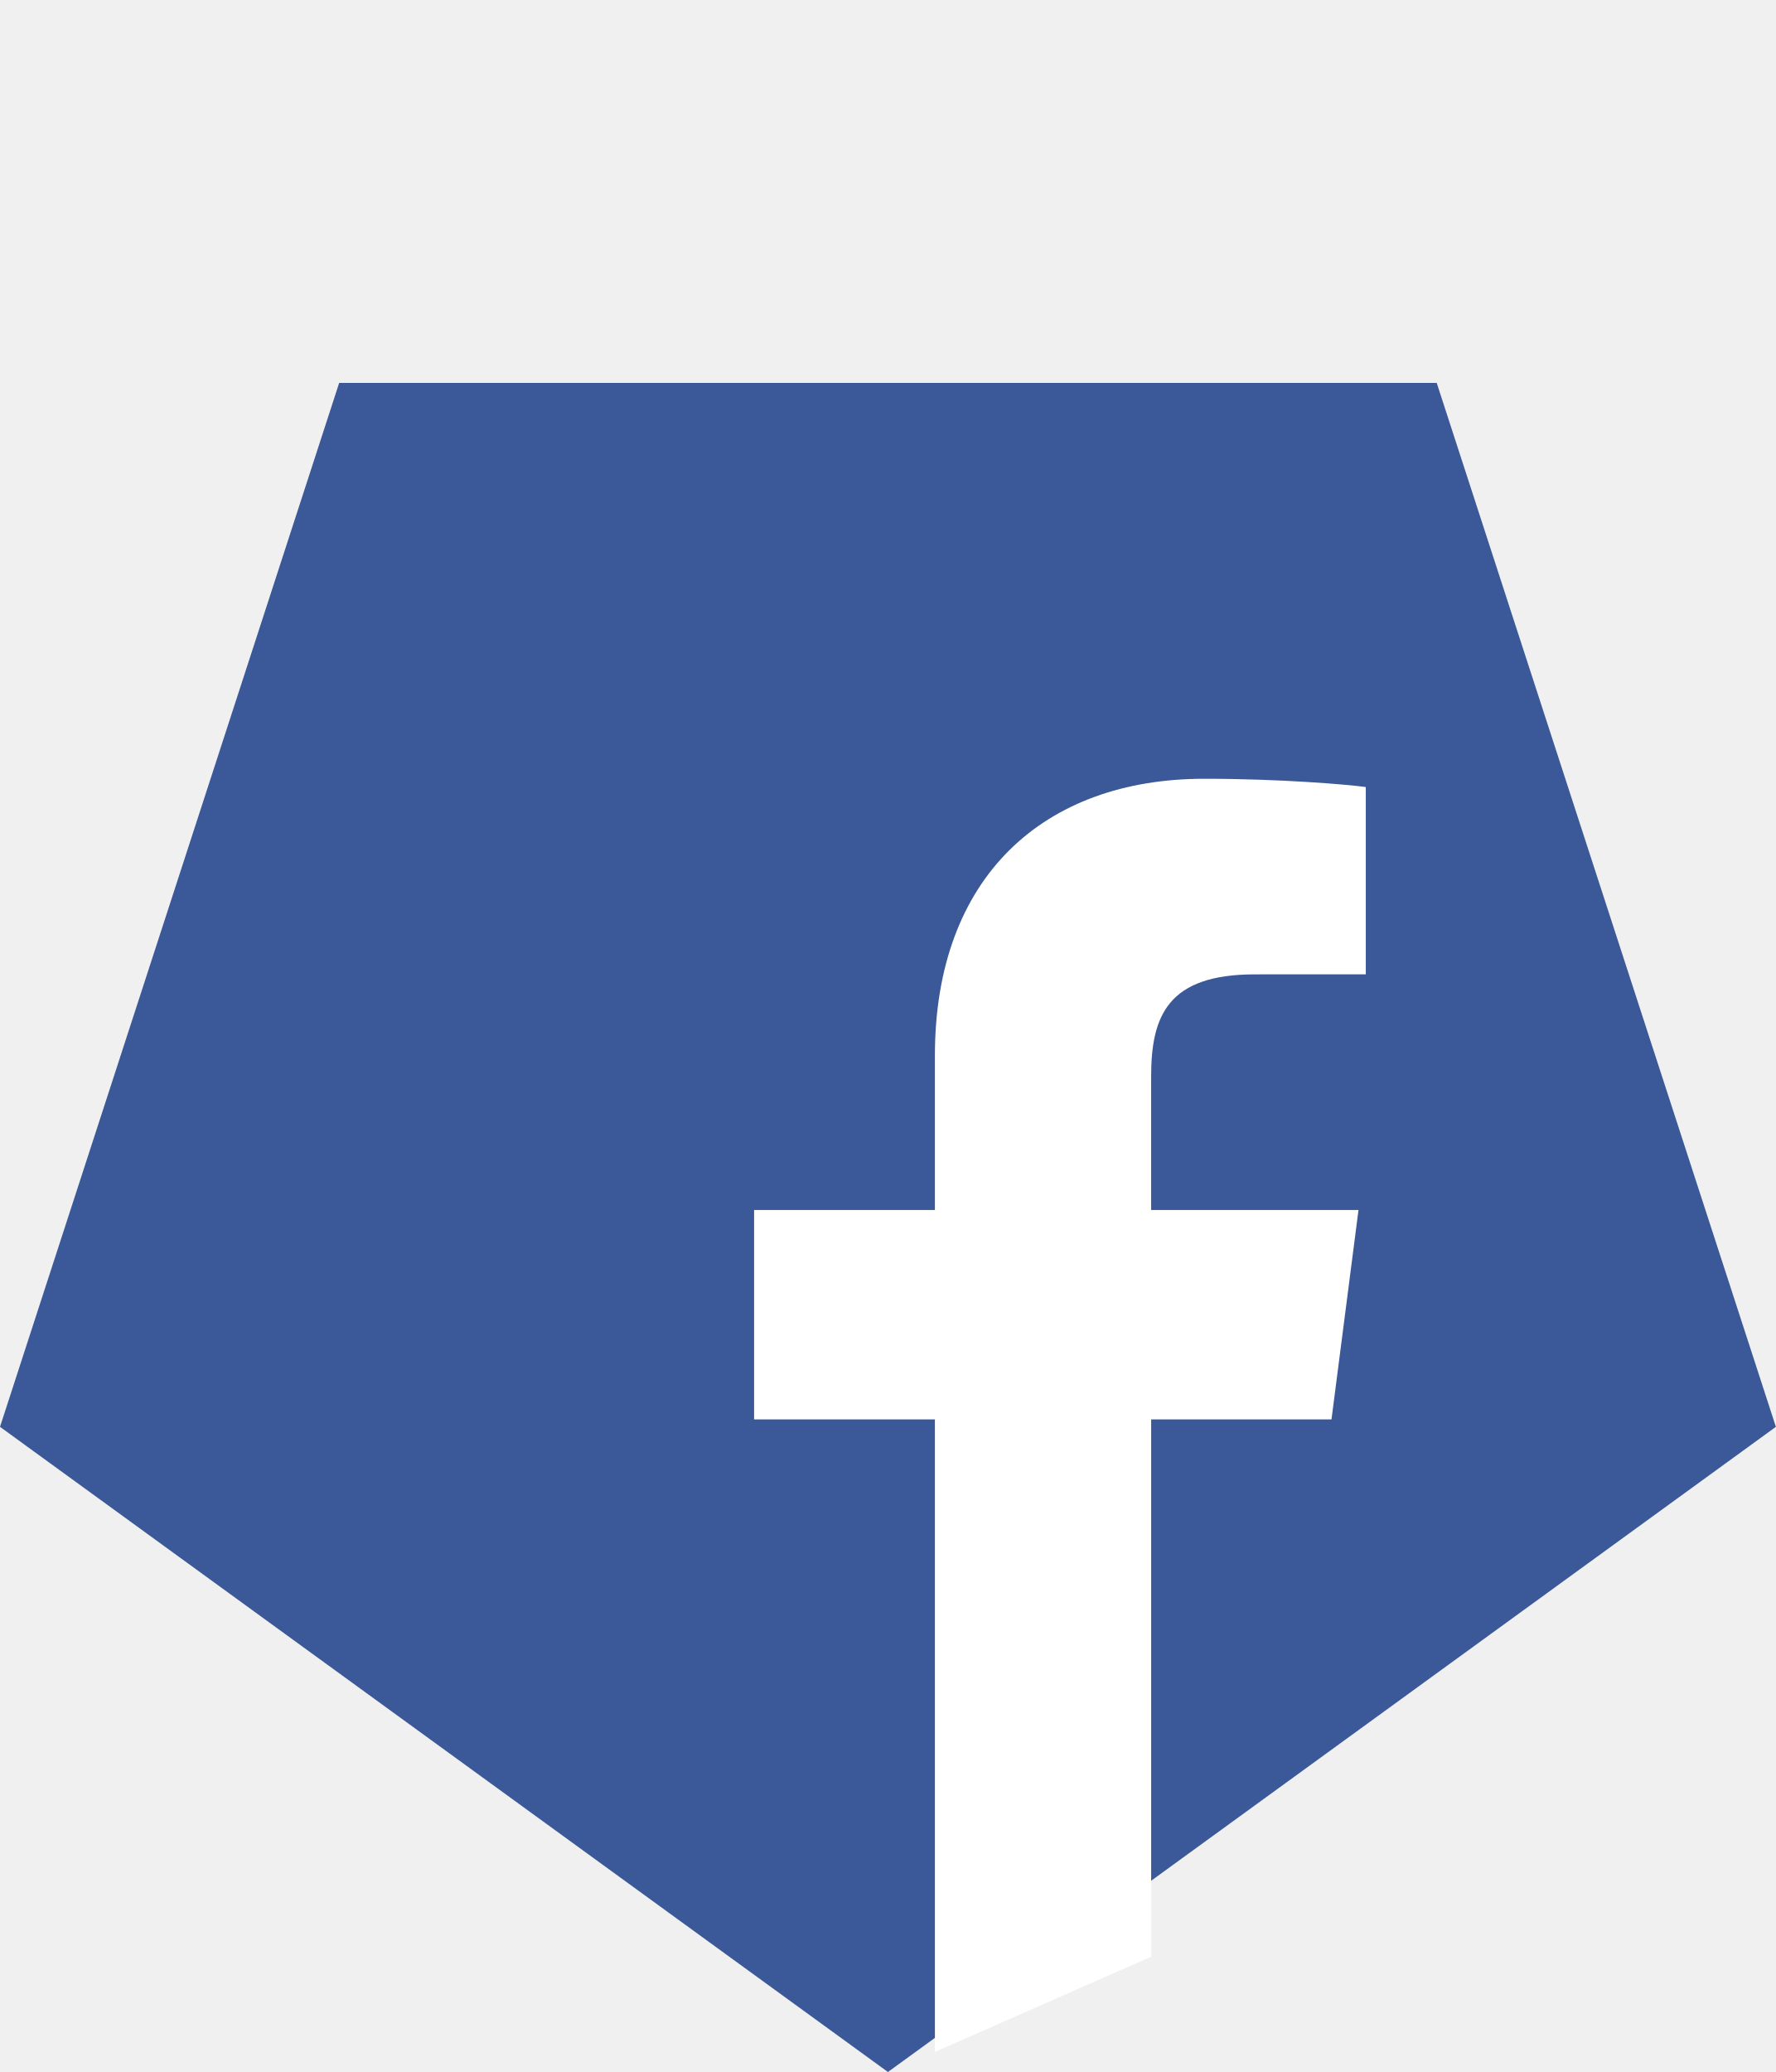
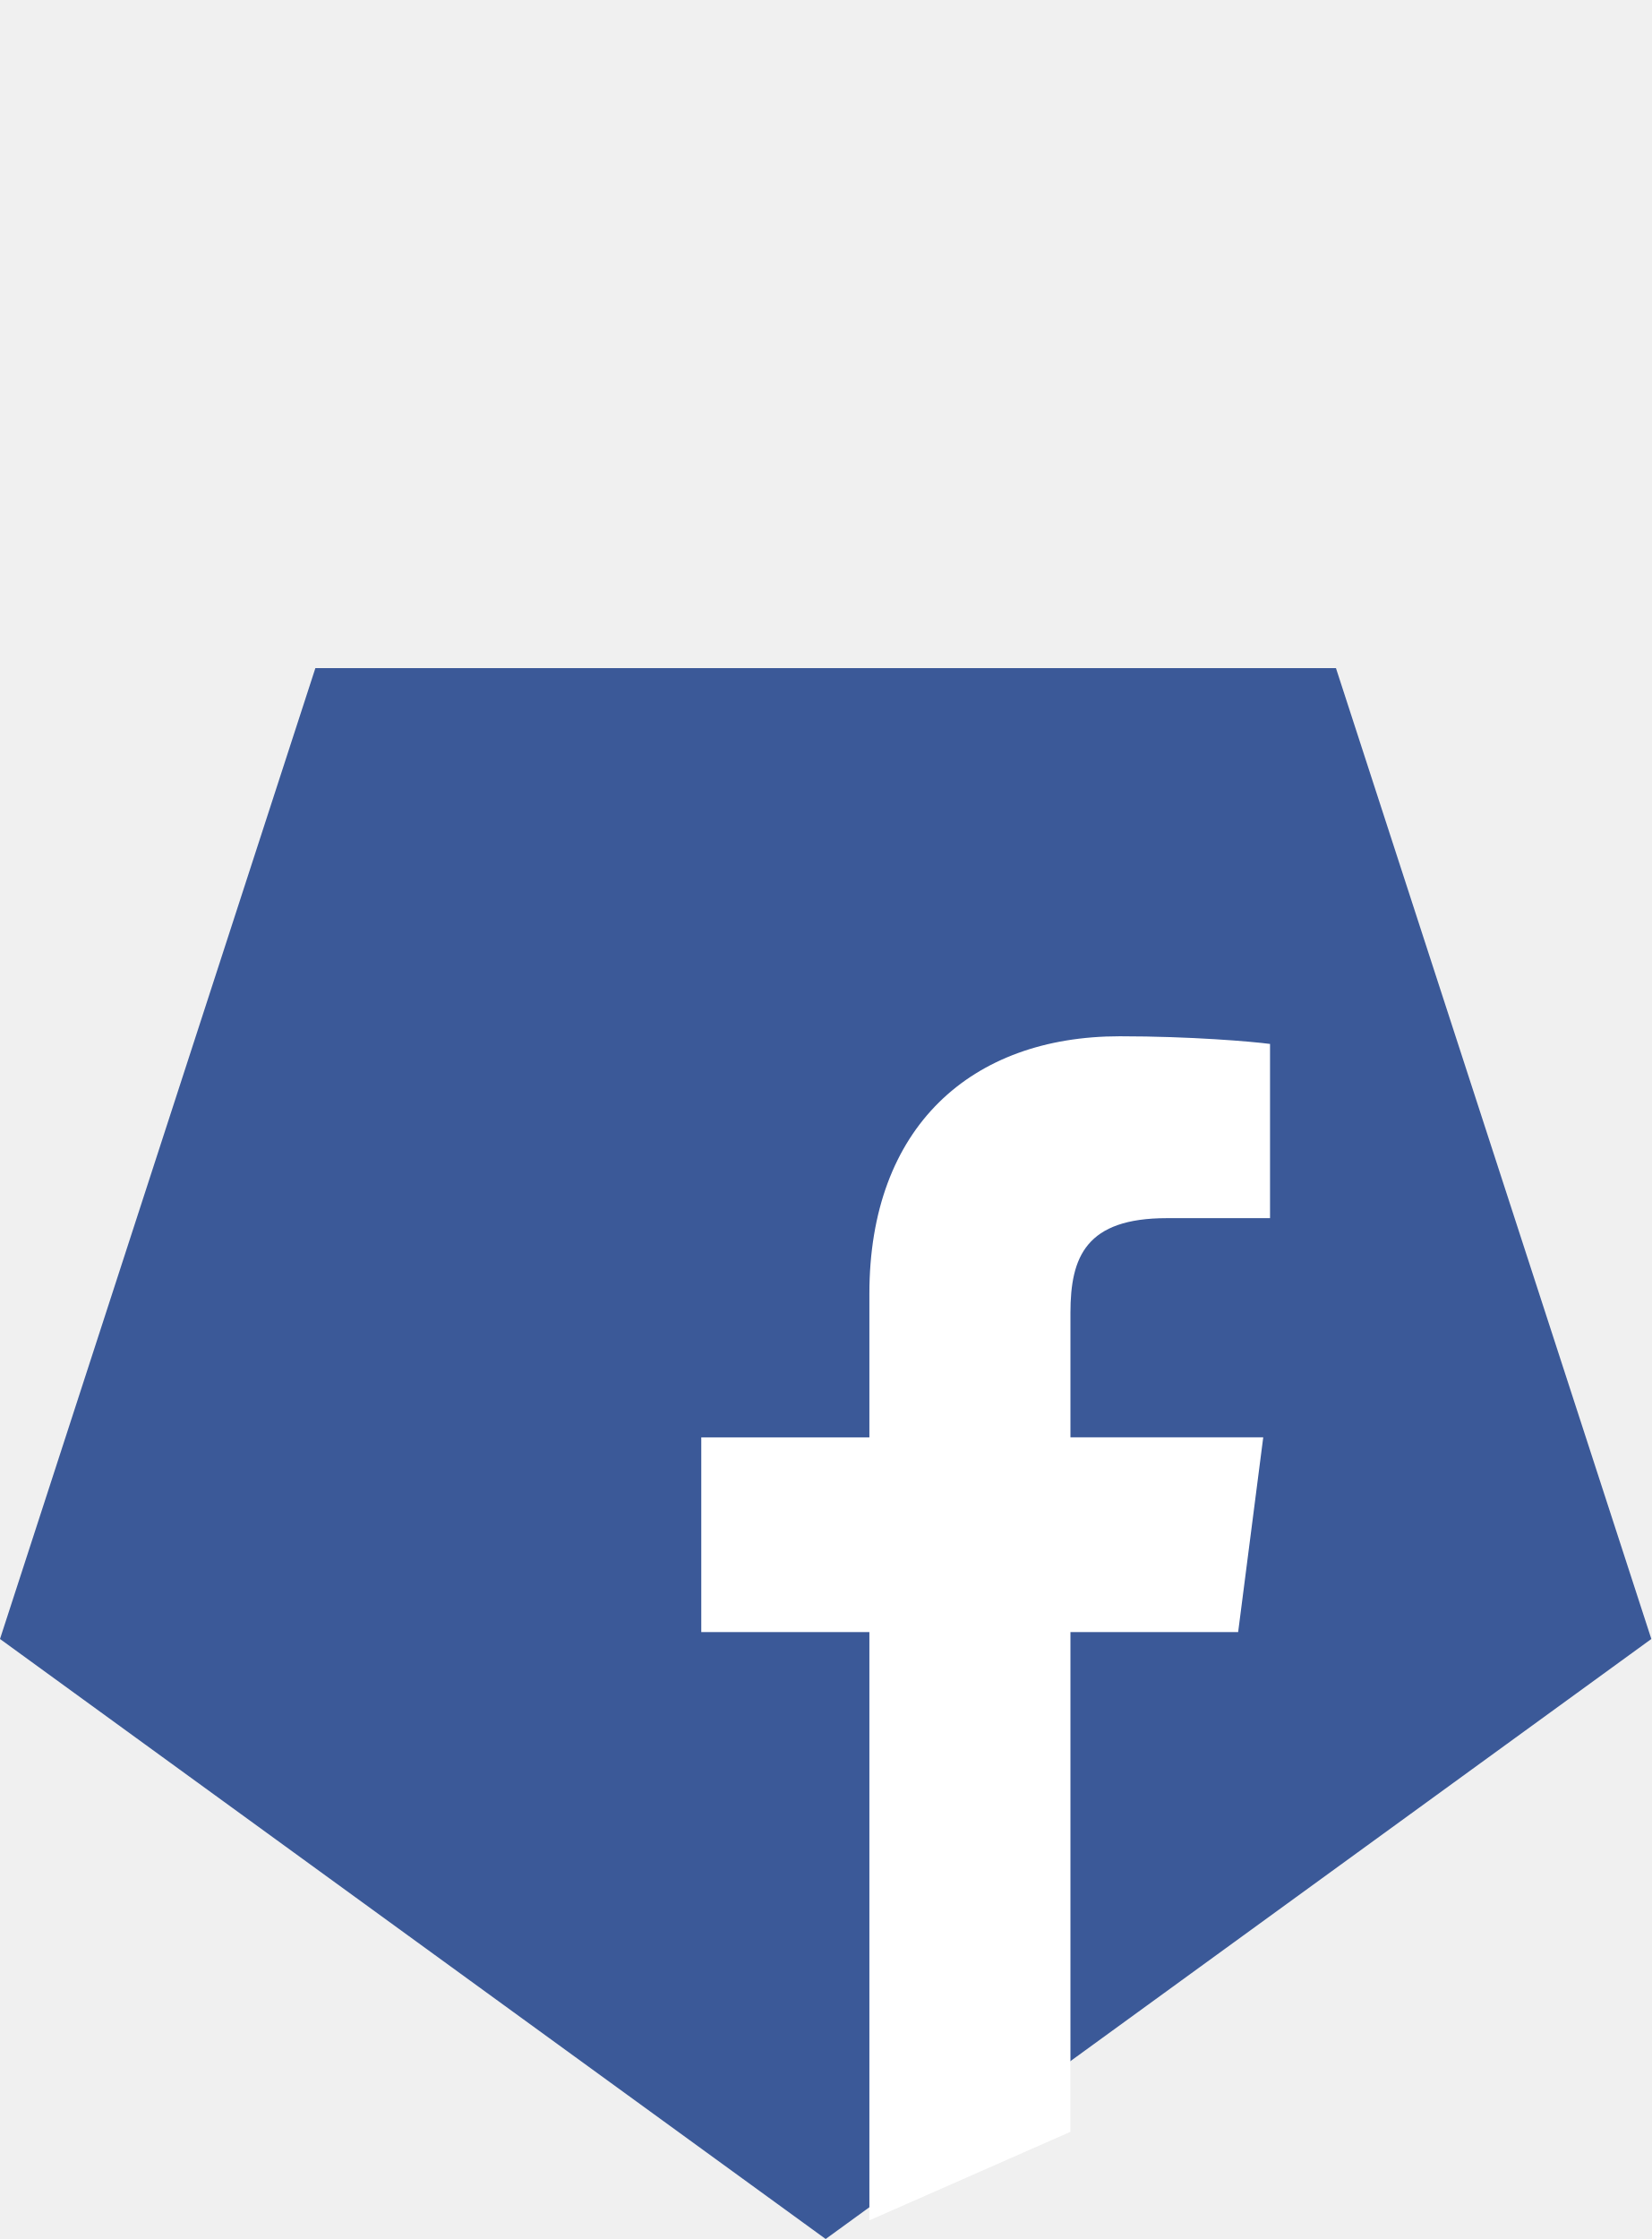
- <svg xmlns="http://www.w3.org/2000/svg" width="120" height="140" id="svg3787" version="1.1">
+ <svg xmlns="http://www.w3.org/2000/svg" width="45" height="61" id="svg3787" version="1.1">
  <defs id="defs3789" />
-   <g id="layer1" transform="translate(-55.99885,-505.3394)">
-     <path style="fill:#3b5998;fill-opacity:1;stroke:none" id="path3795" d="M 282.857,213.829 509.715,378.651 423.063,645.339 142.651,645.339 55.999,378.651 z" transform="matrix(0.2644823,0,0,-0.2644823,41.18815,701.8934)" />
-     <path d="m 133.785,637.55 0,-36.305 12.186,0 1.824,-14.149 -14.011,0 0,-9.033 c 0,-4.096 1.137,-6.888 7.012,-6.888 l 7.492,-0.004 0,-12.655 c -1.296,-0.172 -5.744,-0.557 -10.918,-0.557 -10.802,0 -18.198,6.594 -18.198,18.703 l 0,10.434 -12.217,0 0,14.149 12.217,0 0,42.737 14.611,-6.432 z" style="fill:#ffffff;fill-opacity:1;fill-rule:nonzero;stroke:none" id="path3049" />
+   <g id="layer1" transform="translate(-55.99885,-584.3394)">
+     <path style="fill:#3b5998;fill-opacity:1;stroke:none" id="path3795" d="M 282.857,213.829 509.715,378.651 423.063,645.339 142.651,645.339 55.999,378.651 z" transform="matrix(0.09918086,0,0,-0.09918086,50.44484,666.5472)" />
+     <path d="m 85.169,642.418 0,-13.614 4.57,0 0.684,-5.306 -5.254,0 0,-3.388 c 0,-1.536 0.427,-2.583 2.629,-2.583 l 2.81,-10e-4 0,-4.745 c -0.486,-0.065 -2.154,-0.209 -4.094,-0.209 -4.051,0 -6.824,2.473 -6.824,7.014 l 0,3.913 -4.581,0 0,5.306 4.581,0 0,16.026 5.479,-2.412 z" style="fill:#ffffff;fill-opacity:1;fill-rule:nonzero;stroke:none" id="path3049" />
  </g>
</svg>
